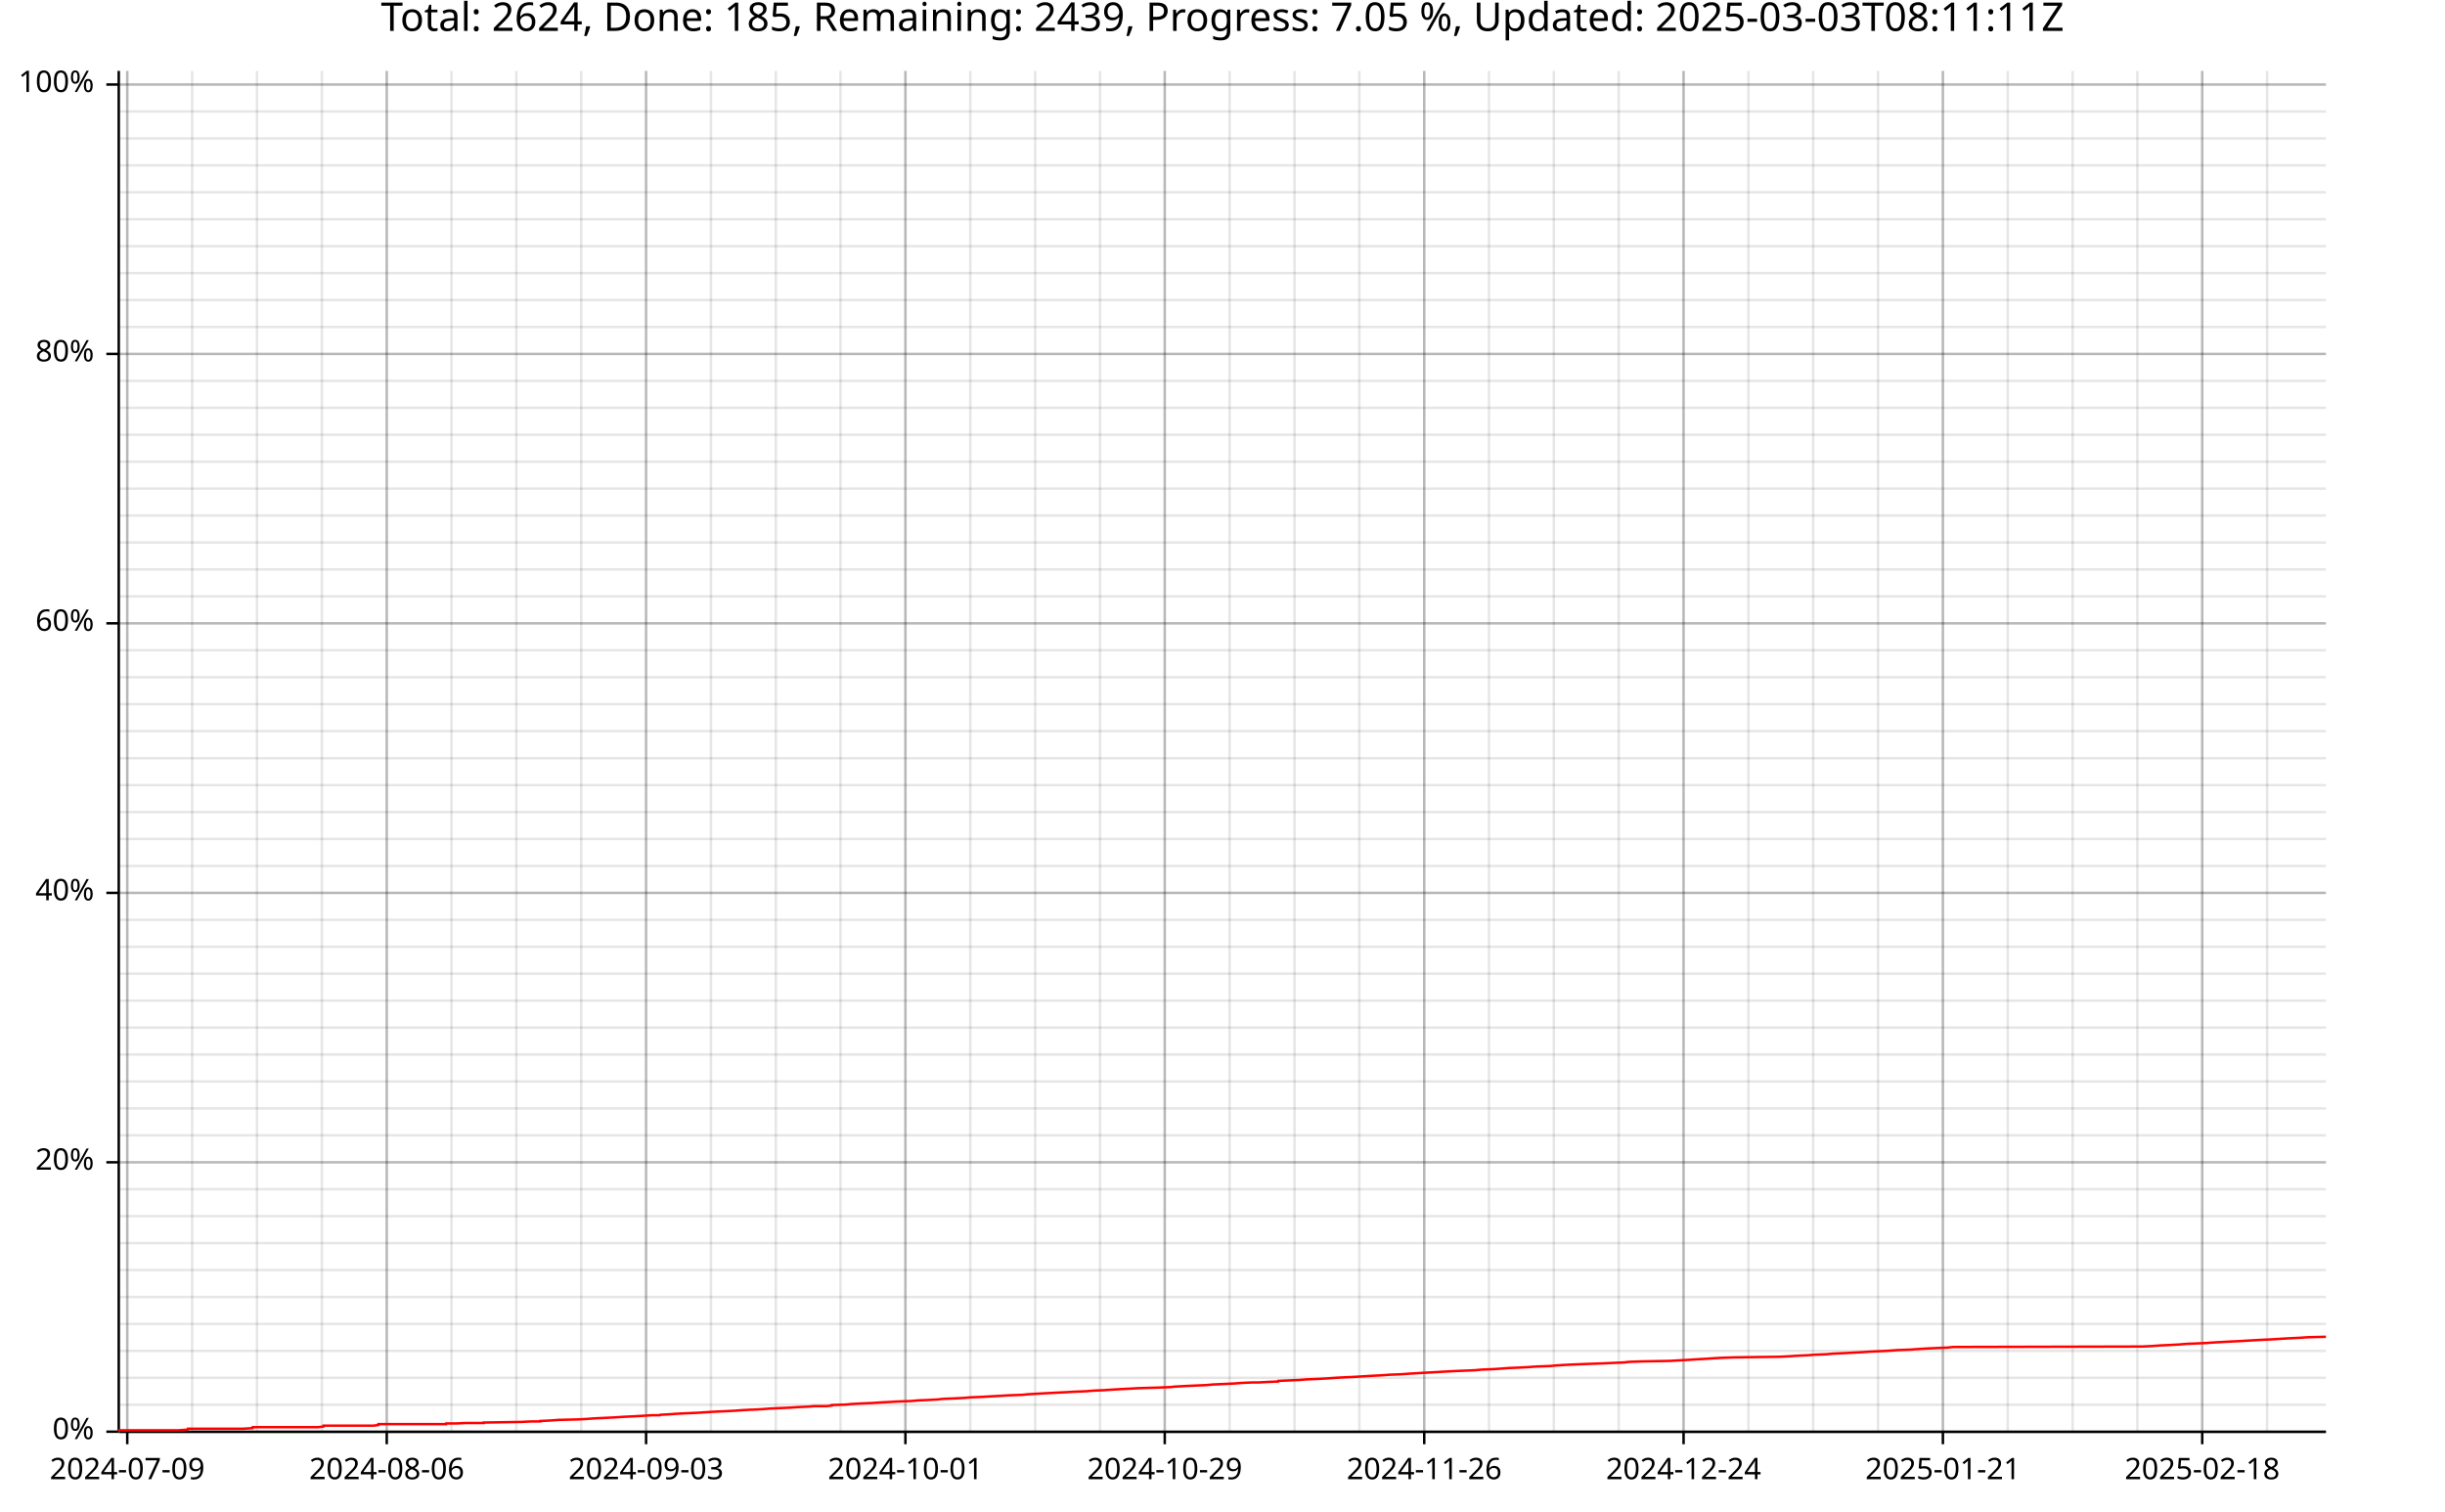
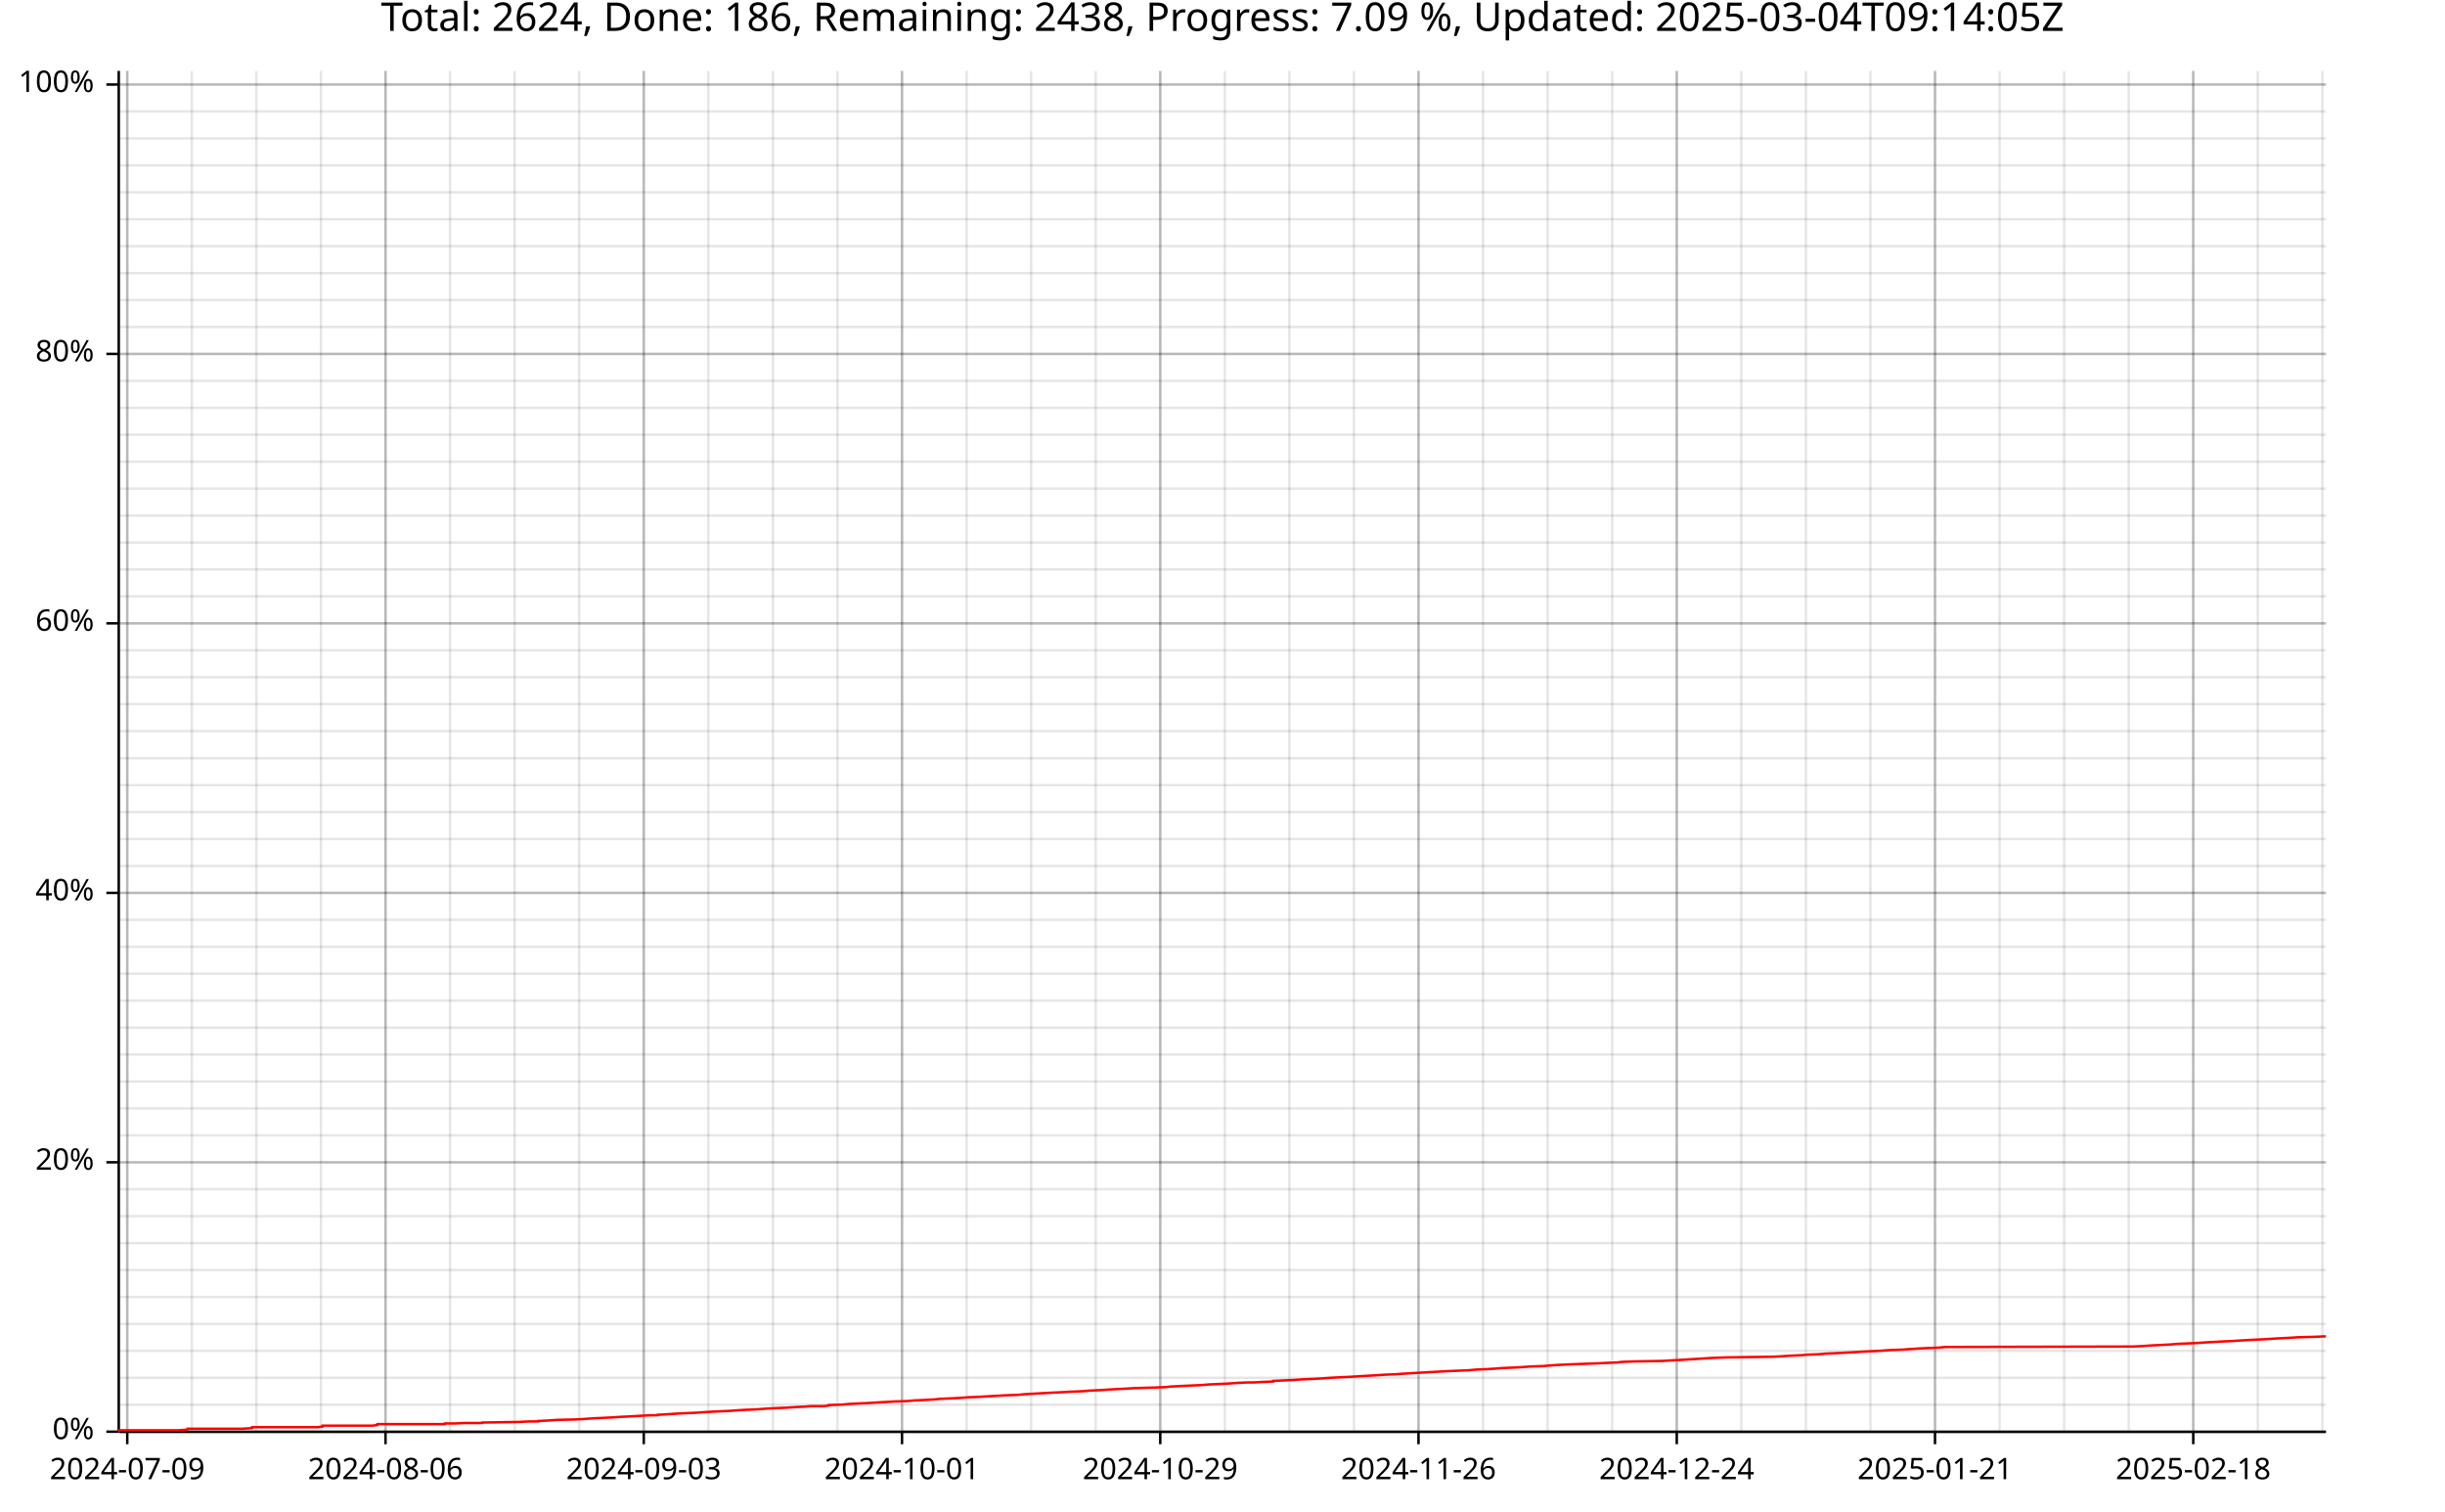
<svg xmlns="http://www.w3.org/2000/svg" width="987" height="610" viewBox="0 0 15792 9760">
  <text x="7896" y="5" dy="0.76em" text-anchor="middle" font-family="sans-serif" font-size="256" opacity="1" fill="#000000">
- Total: 2624, Done: 185, Remaining: 2439, Progress: 7.05 %, Updated: 2025-03-03T08:11:11Z
+ Total: 2624, Done: 186, Remaining: 2438, Progress: 7.09 %, Updated: 2025-03-04T09:14:05Z
</text>
  <line opacity="0.1" stroke="#000000" stroke-width="16" x1="822" y1="9247" x2="822" y2="458" />
-   <line opacity="0.1" stroke="#000000" stroke-width="16" x1="1241" y1="9247" x2="1241" y2="458" />
-   <line opacity="0.1" stroke="#000000" stroke-width="16" x1="1660" y1="9247" x2="1660" y2="458" />
-   <line opacity="0.1" stroke="#000000" stroke-width="16" x1="2079" y1="9247" x2="2079" y2="458" />
-   <line opacity="0.1" stroke="#000000" stroke-width="16" x1="2498" y1="9247" x2="2498" y2="458" />
-   <line opacity="0.1" stroke="#000000" stroke-width="16" x1="2916" y1="9247" x2="2916" y2="458" />
-   <line opacity="0.1" stroke="#000000" stroke-width="16" x1="3335" y1="9247" x2="3335" y2="458" />
-   <line opacity="0.1" stroke="#000000" stroke-width="16" x1="3754" y1="9247" x2="3754" y2="458" />
-   <line opacity="0.1" stroke="#000000" stroke-width="16" x1="4173" y1="9247" x2="4173" y2="458" />
-   <line opacity="0.1" stroke="#000000" stroke-width="16" x1="4592" y1="9247" x2="4592" y2="458" />
-   <line opacity="0.1" stroke="#000000" stroke-width="16" x1="5011" y1="9247" x2="5011" y2="458" />
-   <line opacity="0.1" stroke="#000000" stroke-width="16" x1="5429" y1="9247" x2="5429" y2="458" />
-   <line opacity="0.1" stroke="#000000" stroke-width="16" x1="5848" y1="9247" x2="5848" y2="458" />
-   <line opacity="0.1" stroke="#000000" stroke-width="16" x1="6267" y1="9247" x2="6267" y2="458" />
-   <line opacity="0.1" stroke="#000000" stroke-width="16" x1="6686" y1="9247" x2="6686" y2="458" />
-   <line opacity="0.1" stroke="#000000" stroke-width="16" x1="7105" y1="9247" x2="7105" y2="458" />
-   <line opacity="0.1" stroke="#000000" stroke-width="16" x1="7523" y1="9247" x2="7523" y2="458" />
-   <line opacity="0.1" stroke="#000000" stroke-width="16" x1="7942" y1="9247" x2="7942" y2="458" />
-   <line opacity="0.1" stroke="#000000" stroke-width="16" x1="8361" y1="9247" x2="8361" y2="458" />
-   <line opacity="0.1" stroke="#000000" stroke-width="16" x1="8780" y1="9247" x2="8780" y2="458" />
-   <line opacity="0.1" stroke="#000000" stroke-width="16" x1="9199" y1="9247" x2="9199" y2="458" />
-   <line opacity="0.1" stroke="#000000" stroke-width="16" x1="9617" y1="9247" x2="9617" y2="458" />
-   <line opacity="0.1" stroke="#000000" stroke-width="16" x1="10036" y1="9247" x2="10036" y2="458" />
-   <line opacity="0.1" stroke="#000000" stroke-width="16" x1="10455" y1="9247" x2="10455" y2="458" />
-   <line opacity="0.1" stroke="#000000" stroke-width="16" x1="10874" y1="9247" x2="10874" y2="458" />
-   <line opacity="0.1" stroke="#000000" stroke-width="16" x1="11293" y1="9247" x2="11293" y2="458" />
-   <line opacity="0.1" stroke="#000000" stroke-width="16" x1="11711" y1="9247" x2="11711" y2="458" />
-   <line opacity="0.1" stroke="#000000" stroke-width="16" x1="12130" y1="9247" x2="12130" y2="458" />
-   <line opacity="0.1" stroke="#000000" stroke-width="16" x1="12549" y1="9247" x2="12549" y2="458" />
-   <line opacity="0.1" stroke="#000000" stroke-width="16" x1="12968" y1="9247" x2="12968" y2="458" />
-   <line opacity="0.1" stroke="#000000" stroke-width="16" x1="13387" y1="9247" x2="13387" y2="458" />
-   <line opacity="0.1" stroke="#000000" stroke-width="16" x1="13805" y1="9247" x2="13805" y2="458" />
-   <line opacity="0.1" stroke="#000000" stroke-width="16" x1="14224" y1="9247" x2="14224" y2="458" />
-   <line opacity="0.1" stroke="#000000" stroke-width="16" x1="14643" y1="9247" x2="14643" y2="458" />
+   <line opacity="0.1" stroke="#000000" stroke-width="16" x1="1239" y1="9247" x2="1239" y2="458" />
+   <line opacity="0.1" stroke="#000000" stroke-width="16" x1="1656" y1="9247" x2="1656" y2="458" />
+   <line opacity="0.1" stroke="#000000" stroke-width="16" x1="2073" y1="9247" x2="2073" y2="458" />
+   <line opacity="0.1" stroke="#000000" stroke-width="16" x1="2490" y1="9247" x2="2490" y2="458" />
+   <line opacity="0.1" stroke="#000000" stroke-width="16" x1="2907" y1="9247" x2="2907" y2="458" />
+   <line opacity="0.1" stroke="#000000" stroke-width="16" x1="3324" y1="9247" x2="3324" y2="458" />
+   <line opacity="0.1" stroke="#000000" stroke-width="16" x1="3741" y1="9247" x2="3741" y2="458" />
+   <line opacity="0.1" stroke="#000000" stroke-width="16" x1="4158" y1="9247" x2="4158" y2="458" />
+   <line opacity="0.1" stroke="#000000" stroke-width="16" x1="4575" y1="9247" x2="4575" y2="458" />
+   <line opacity="0.1" stroke="#000000" stroke-width="16" x1="4992" y1="9247" x2="4992" y2="458" />
+   <line opacity="0.1" stroke="#000000" stroke-width="16" x1="5409" y1="9247" x2="5409" y2="458" />
+   <line opacity="0.1" stroke="#000000" stroke-width="16" x1="5826" y1="9247" x2="5826" y2="458" />
+   <line opacity="0.1" stroke="#000000" stroke-width="16" x1="6243" y1="9247" x2="6243" y2="458" />
+   <line opacity="0.1" stroke="#000000" stroke-width="16" x1="6660" y1="9247" x2="6660" y2="458" />
+   <line opacity="0.1" stroke="#000000" stroke-width="16" x1="7077" y1="9247" x2="7077" y2="458" />
+   <line opacity="0.1" stroke="#000000" stroke-width="16" x1="7494" y1="9247" x2="7494" y2="458" />
+   <line opacity="0.1" stroke="#000000" stroke-width="16" x1="7911" y1="9247" x2="7911" y2="458" />
+   <line opacity="0.1" stroke="#000000" stroke-width="16" x1="8328" y1="9247" x2="8328" y2="458" />
+   <line opacity="0.1" stroke="#000000" stroke-width="16" x1="8745" y1="9247" x2="8745" y2="458" />
+   <line opacity="0.1" stroke="#000000" stroke-width="16" x1="9162" y1="9247" x2="9162" y2="458" />
+   <line opacity="0.1" stroke="#000000" stroke-width="16" x1="9579" y1="9247" x2="9579" y2="458" />
+   <line opacity="0.1" stroke="#000000" stroke-width="16" x1="9996" y1="9247" x2="9996" y2="458" />
+   <line opacity="0.1" stroke="#000000" stroke-width="16" x1="10413" y1="9247" x2="10413" y2="458" />
+   <line opacity="0.1" stroke="#000000" stroke-width="16" x1="10830" y1="9247" x2="10830" y2="458" />
+   <line opacity="0.1" stroke="#000000" stroke-width="16" x1="11247" y1="9247" x2="11247" y2="458" />
+   <line opacity="0.1" stroke="#000000" stroke-width="16" x1="11664" y1="9247" x2="11664" y2="458" />
+   <line opacity="0.1" stroke="#000000" stroke-width="16" x1="12081" y1="9247" x2="12081" y2="458" />
+   <line opacity="0.1" stroke="#000000" stroke-width="16" x1="12498" y1="9247" x2="12498" y2="458" />
+   <line opacity="0.1" stroke="#000000" stroke-width="16" x1="12915" y1="9247" x2="12915" y2="458" />
+   <line opacity="0.1" stroke="#000000" stroke-width="16" x1="13332" y1="9247" x2="13332" y2="458" />
+   <line opacity="0.1" stroke="#000000" stroke-width="16" x1="13749" y1="9247" x2="13749" y2="458" />
+   <line opacity="0.1" stroke="#000000" stroke-width="16" x1="14166" y1="9247" x2="14166" y2="458" />
+   <line opacity="0.1" stroke="#000000" stroke-width="16" x1="14583" y1="9247" x2="14583" y2="458" />
+   <line opacity="0.1" stroke="#000000" stroke-width="16" x1="15000" y1="9247" x2="15000" y2="458" />
  <line opacity="0.1" stroke="#000000" stroke-width="16" x1="768" y1="9247" x2="15023" y2="9247" />
  <line opacity="0.1" stroke="#000000" stroke-width="16" x1="768" y1="9073" x2="15023" y2="9073" />
  <line opacity="0.1" stroke="#000000" stroke-width="16" x1="768" y1="8899" x2="15023" y2="8899" />
  <line opacity="0.1" stroke="#000000" stroke-width="16" x1="768" y1="8725" x2="15023" y2="8725" />
  <line opacity="0.1" stroke="#000000" stroke-width="16" x1="768" y1="8551" x2="15023" y2="8551" />
  <line opacity="0.1" stroke="#000000" stroke-width="16" x1="768" y1="8377" x2="15023" y2="8377" />
  <line opacity="0.1" stroke="#000000" stroke-width="16" x1="768" y1="8203" x2="15023" y2="8203" />
  <line opacity="0.1" stroke="#000000" stroke-width="16" x1="768" y1="8029" x2="15023" y2="8029" />
  <line opacity="0.1" stroke="#000000" stroke-width="16" x1="768" y1="7855" x2="15023" y2="7855" />
  <line opacity="0.1" stroke="#000000" stroke-width="16" x1="768" y1="7681" x2="15023" y2="7681" />
  <line opacity="0.1" stroke="#000000" stroke-width="16" x1="768" y1="7507" x2="15023" y2="7507" />
  <line opacity="0.1" stroke="#000000" stroke-width="16" x1="768" y1="7333" x2="15023" y2="7333" />
  <line opacity="0.1" stroke="#000000" stroke-width="16" x1="768" y1="7159" x2="15023" y2="7159" />
  <line opacity="0.1" stroke="#000000" stroke-width="16" x1="768" y1="6985" x2="15023" y2="6985" />
  <line opacity="0.1" stroke="#000000" stroke-width="16" x1="768" y1="6811" x2="15023" y2="6811" />
  <line opacity="0.1" stroke="#000000" stroke-width="16" x1="768" y1="6637" x2="15023" y2="6637" />
  <line opacity="0.1" stroke="#000000" stroke-width="16" x1="768" y1="6463" x2="15023" y2="6463" />
  <line opacity="0.1" stroke="#000000" stroke-width="16" x1="768" y1="6289" x2="15023" y2="6289" />
  <line opacity="0.1" stroke="#000000" stroke-width="16" x1="768" y1="6115" x2="15023" y2="6115" />
  <line opacity="0.1" stroke="#000000" stroke-width="16" x1="768" y1="5941" x2="15023" y2="5941" />
  <line opacity="0.1" stroke="#000000" stroke-width="16" x1="768" y1="5767" x2="15023" y2="5767" />
  <line opacity="0.1" stroke="#000000" stroke-width="16" x1="768" y1="5593" x2="15023" y2="5593" />
  <line opacity="0.1" stroke="#000000" stroke-width="16" x1="768" y1="5419" x2="15023" y2="5419" />
  <line opacity="0.1" stroke="#000000" stroke-width="16" x1="768" y1="5245" x2="15023" y2="5245" />
  <line opacity="0.1" stroke="#000000" stroke-width="16" x1="768" y1="5071" x2="15023" y2="5071" />
  <line opacity="0.1" stroke="#000000" stroke-width="16" x1="768" y1="4897" x2="15023" y2="4897" />
  <line opacity="0.1" stroke="#000000" stroke-width="16" x1="768" y1="4722" x2="15023" y2="4722" />
  <line opacity="0.1" stroke="#000000" stroke-width="16" x1="768" y1="4548" x2="15023" y2="4548" />
  <line opacity="0.1" stroke="#000000" stroke-width="16" x1="768" y1="4374" x2="15023" y2="4374" />
  <line opacity="0.1" stroke="#000000" stroke-width="16" x1="768" y1="4200" x2="15023" y2="4200" />
  <line opacity="0.1" stroke="#000000" stroke-width="16" x1="768" y1="4026" x2="15023" y2="4026" />
  <line opacity="0.1" stroke="#000000" stroke-width="16" x1="768" y1="3852" x2="15023" y2="3852" />
  <line opacity="0.1" stroke="#000000" stroke-width="16" x1="768" y1="3678" x2="15023" y2="3678" />
  <line opacity="0.1" stroke="#000000" stroke-width="16" x1="768" y1="3504" x2="15023" y2="3504" />
  <line opacity="0.1" stroke="#000000" stroke-width="16" x1="768" y1="3330" x2="15023" y2="3330" />
  <line opacity="0.1" stroke="#000000" stroke-width="16" x1="768" y1="3156" x2="15023" y2="3156" />
  <line opacity="0.1" stroke="#000000" stroke-width="16" x1="768" y1="2982" x2="15023" y2="2982" />
  <line opacity="0.1" stroke="#000000" stroke-width="16" x1="768" y1="2808" x2="15023" y2="2808" />
  <line opacity="0.1" stroke="#000000" stroke-width="16" x1="768" y1="2634" x2="15023" y2="2634" />
  <line opacity="0.1" stroke="#000000" stroke-width="16" x1="768" y1="2460" x2="15023" y2="2460" />
  <line opacity="0.1" stroke="#000000" stroke-width="16" x1="768" y1="2286" x2="15023" y2="2286" />
  <line opacity="0.1" stroke="#000000" stroke-width="16" x1="768" y1="2112" x2="15023" y2="2112" />
  <line opacity="0.1" stroke="#000000" stroke-width="16" x1="768" y1="1938" x2="15023" y2="1938" />
  <line opacity="0.1" stroke="#000000" stroke-width="16" x1="768" y1="1764" x2="15023" y2="1764" />
  <line opacity="0.1" stroke="#000000" stroke-width="16" x1="768" y1="1590" x2="15023" y2="1590" />
  <line opacity="0.1" stroke="#000000" stroke-width="16" x1="768" y1="1416" x2="15023" y2="1416" />
  <line opacity="0.1" stroke="#000000" stroke-width="16" x1="768" y1="1242" x2="15023" y2="1242" />
  <line opacity="0.1" stroke="#000000" stroke-width="16" x1="768" y1="1068" x2="15023" y2="1068" />
  <line opacity="0.1" stroke="#000000" stroke-width="16" x1="768" y1="894" x2="15023" y2="894" />
  <line opacity="0.1" stroke="#000000" stroke-width="16" x1="768" y1="720" x2="15023" y2="720" />
  <line opacity="0.1" stroke="#000000" stroke-width="16" x1="768" y1="546" x2="15023" y2="546" />
  <line opacity="0.2" stroke="#000000" stroke-width="16" x1="822" y1="9247" x2="822" y2="458" />
-   <line opacity="0.2" stroke="#000000" stroke-width="16" x1="2498" y1="9247" x2="2498" y2="458" />
-   <line opacity="0.2" stroke="#000000" stroke-width="16" x1="4173" y1="9247" x2="4173" y2="458" />
-   <line opacity="0.2" stroke="#000000" stroke-width="16" x1="5848" y1="9247" x2="5848" y2="458" />
-   <line opacity="0.2" stroke="#000000" stroke-width="16" x1="7523" y1="9247" x2="7523" y2="458" />
-   <line opacity="0.2" stroke="#000000" stroke-width="16" x1="9199" y1="9247" x2="9199" y2="458" />
-   <line opacity="0.2" stroke="#000000" stroke-width="16" x1="10874" y1="9247" x2="10874" y2="458" />
-   <line opacity="0.2" stroke="#000000" stroke-width="16" x1="12549" y1="9247" x2="12549" y2="458" />
-   <line opacity="0.2" stroke="#000000" stroke-width="16" x1="14224" y1="9247" x2="14224" y2="458" />
+   <line opacity="0.2" stroke="#000000" stroke-width="16" x1="2490" y1="9247" x2="2490" y2="458" />
+   <line opacity="0.2" stroke="#000000" stroke-width="16" x1="4158" y1="9247" x2="4158" y2="458" />
+   <line opacity="0.2" stroke="#000000" stroke-width="16" x1="5826" y1="9247" x2="5826" y2="458" />
+   <line opacity="0.2" stroke="#000000" stroke-width="16" x1="7494" y1="9247" x2="7494" y2="458" />
+   <line opacity="0.2" stroke="#000000" stroke-width="16" x1="9162" y1="9247" x2="9162" y2="458" />
+   <line opacity="0.2" stroke="#000000" stroke-width="16" x1="10830" y1="9247" x2="10830" y2="458" />
+   <line opacity="0.2" stroke="#000000" stroke-width="16" x1="12498" y1="9247" x2="12498" y2="458" />
+   <line opacity="0.2" stroke="#000000" stroke-width="16" x1="14166" y1="9247" x2="14166" y2="458" />
  <line opacity="0.2" stroke="#000000" stroke-width="16" x1="768" y1="9247" x2="15023" y2="9247" />
  <line opacity="0.2" stroke="#000000" stroke-width="16" x1="768" y1="7507" x2="15023" y2="7507" />
  <line opacity="0.2" stroke="#000000" stroke-width="16" x1="768" y1="5767" x2="15023" y2="5767" />
  <line opacity="0.2" stroke="#000000" stroke-width="16" x1="768" y1="4026" x2="15023" y2="4026" />
  <line opacity="0.2" stroke="#000000" stroke-width="16" x1="768" y1="2286" x2="15023" y2="2286" />
  <line opacity="0.2" stroke="#000000" stroke-width="16" x1="768" y1="546" x2="15023" y2="546" />
  <polyline fill="none" opacity="1" stroke="#000000" stroke-width="16" points="767,458 767,9247 " />
  <text x="608" y="9247" dy="0.5ex" text-anchor="end" font-family="sans-serif" font-size="192" opacity="1" fill="#000000">
0%
</text>
  <polyline fill="none" opacity="1" stroke="#000000" stroke-width="16" points="687,9247 767,9247 " />
  <text x="608" y="7507" dy="0.5ex" text-anchor="end" font-family="sans-serif" font-size="192" opacity="1" fill="#000000">
20%
</text>
  <polyline fill="none" opacity="1" stroke="#000000" stroke-width="16" points="687,7507 767,7507 " />
  <text x="608" y="5767" dy="0.5ex" text-anchor="end" font-family="sans-serif" font-size="192" opacity="1" fill="#000000">
40%
</text>
  <polyline fill="none" opacity="1" stroke="#000000" stroke-width="16" points="687,5767 767,5767 " />
  <text x="608" y="4026" dy="0.5ex" text-anchor="end" font-family="sans-serif" font-size="192" opacity="1" fill="#000000">
60%
</text>
  <polyline fill="none" opacity="1" stroke="#000000" stroke-width="16" points="687,4026 767,4026 " />
  <text x="608" y="2286" dy="0.5ex" text-anchor="end" font-family="sans-serif" font-size="192" opacity="1" fill="#000000">
80%
</text>
  <polyline fill="none" opacity="1" stroke="#000000" stroke-width="16" points="687,2286 767,2286 " />
  <text x="608" y="546" dy="0.5ex" text-anchor="end" font-family="sans-serif" font-size="192" opacity="1" fill="#000000">
100%
</text>
  <polyline fill="none" opacity="1" stroke="#000000" stroke-width="16" points="687,546 767,546 " />
  <polyline fill="none" opacity="1" stroke="#000000" stroke-width="16" points="768,9248 15023,9248 " />
  <text x="822" y="9408" dy="0.76em" text-anchor="middle" font-family="sans-serif" font-size="192" opacity="1" fill="#000000">
2024-07-09
</text>
  <polyline fill="none" opacity="1" stroke="#000000" stroke-width="16" points="822,9248 822,9328 " />
-   <text x="2498" y="9408" dy="0.76em" text-anchor="middle" font-family="sans-serif" font-size="192" opacity="1" fill="#000000">
+   <text x="2490" y="9408" dy="0.76em" text-anchor="middle" font-family="sans-serif" font-size="192" opacity="1" fill="#000000">
2024-08-06
</text>
-   <polyline fill="none" opacity="1" stroke="#000000" stroke-width="16" points="2498,9248 2498,9328 " />
-   <text x="4173" y="9408" dy="0.76em" text-anchor="middle" font-family="sans-serif" font-size="192" opacity="1" fill="#000000">
+   <polyline fill="none" opacity="1" stroke="#000000" stroke-width="16" points="2490,9248 2490,9328 " />
+   <text x="4158" y="9408" dy="0.76em" text-anchor="middle" font-family="sans-serif" font-size="192" opacity="1" fill="#000000">
2024-09-03
</text>
-   <polyline fill="none" opacity="1" stroke="#000000" stroke-width="16" points="4173,9248 4173,9328 " />
-   <text x="5848" y="9408" dy="0.76em" text-anchor="middle" font-family="sans-serif" font-size="192" opacity="1" fill="#000000">
+   <polyline fill="none" opacity="1" stroke="#000000" stroke-width="16" points="4158,9248 4158,9328 " />
+   <text x="5826" y="9408" dy="0.76em" text-anchor="middle" font-family="sans-serif" font-size="192" opacity="1" fill="#000000">
2024-10-01
</text>
-   <polyline fill="none" opacity="1" stroke="#000000" stroke-width="16" points="5848,9248 5848,9328 " />
-   <text x="7523" y="9408" dy="0.76em" text-anchor="middle" font-family="sans-serif" font-size="192" opacity="1" fill="#000000">
+   <polyline fill="none" opacity="1" stroke="#000000" stroke-width="16" points="5826,9248 5826,9328 " />
+   <text x="7494" y="9408" dy="0.76em" text-anchor="middle" font-family="sans-serif" font-size="192" opacity="1" fill="#000000">
2024-10-29
</text>
-   <polyline fill="none" opacity="1" stroke="#000000" stroke-width="16" points="7523,9248 7523,9328 " />
-   <text x="9199" y="9408" dy="0.76em" text-anchor="middle" font-family="sans-serif" font-size="192" opacity="1" fill="#000000">
+   <polyline fill="none" opacity="1" stroke="#000000" stroke-width="16" points="7494,9248 7494,9328 " />
+   <text x="9162" y="9408" dy="0.76em" text-anchor="middle" font-family="sans-serif" font-size="192" opacity="1" fill="#000000">
2024-11-26
</text>
-   <polyline fill="none" opacity="1" stroke="#000000" stroke-width="16" points="9199,9248 9199,9328 " />
-   <text x="10874" y="9408" dy="0.76em" text-anchor="middle" font-family="sans-serif" font-size="192" opacity="1" fill="#000000">
+   <polyline fill="none" opacity="1" stroke="#000000" stroke-width="16" points="9162,9248 9162,9328 " />
+   <text x="10830" y="9408" dy="0.76em" text-anchor="middle" font-family="sans-serif" font-size="192" opacity="1" fill="#000000">
2024-12-24
</text>
-   <polyline fill="none" opacity="1" stroke="#000000" stroke-width="16" points="10874,9248 10874,9328 " />
-   <text x="12549" y="9408" dy="0.76em" text-anchor="middle" font-family="sans-serif" font-size="192" opacity="1" fill="#000000">
+   <polyline fill="none" opacity="1" stroke="#000000" stroke-width="16" points="10830,9248 10830,9328 " />
+   <text x="12498" y="9408" dy="0.76em" text-anchor="middle" font-family="sans-serif" font-size="192" opacity="1" fill="#000000">
2025-01-21
</text>
-   <polyline fill="none" opacity="1" stroke="#000000" stroke-width="16" points="12549,9248 12549,9328 " />
-   <text x="14224" y="9408" dy="0.76em" text-anchor="middle" font-family="sans-serif" font-size="192" opacity="1" fill="#000000">
+   <polyline fill="none" opacity="1" stroke="#000000" stroke-width="16" points="12498,9248 12498,9328 " />
+   <text x="14166" y="9408" dy="0.76em" text-anchor="middle" font-family="sans-serif" font-size="192" opacity="1" fill="#000000">
2025-02-18
</text>
-   <polyline fill="none" opacity="1" stroke="#000000" stroke-width="16" points="14224,9248 14224,9328 " />
-   <polyline fill="none" opacity="1" stroke="#FF0000" stroke-width="16" points="768,9247 769,9244 769,9241 770,9238 852,9238 912,9238 971,9238 1034,9238 1092,9238 1152,9238 1210,9234 1211,9234 1212,9231 1212,9231 1213,9228 1274,9228 1333,9228 1335,9228 1394,9228 1454,9228 1567,9228 1568,9228 1631,9224 1631,9221 1632,9218 1693,9218 1752,9218 1863,9218 1864,9218 1929,9218 2053,9218 2053,9218 2089,9214 2090,9211 2090,9211 2090,9208 2111,9208 2111,9208 2171,9208 2233,9208 2291,9208 2349,9208 2413,9208 2444,9204 2444,9201 2444,9198 2529,9198 2592,9198 2649,9198 2707,9198 2707,9198 2708,9198 2769,9198 2822,9198 2822,9198 2881,9198 2882,9194 2882,9194 2882,9194 2946,9194 3007,9191 3008,9191 3057,9191 3124,9191 3124,9188 3124,9188 3365,9184 3366,9184 3428,9181 3428,9181 3489,9181 3489,9178 3489,9178 3552,9175 3552,9175 3607,9171 3607,9171 3727,9168 3727,9168 3728,9168 3785,9165 3785,9165 3841,9161 3841,9161 3904,9158 3904,9158 3966,9155 3966,9155 4028,9151 4028,9151 4088,9148 4088,9148 4143,9145 4143,9145 4143,9145 4209,9141 4209,9141 4261,9141 4262,9141 4264,9138 4264,9138 4318,9135 4318,9135 4375,9131 4375,9131 4435,9128 4435,9128 4505,9125 4505,9125 4564,9121 4564,9121 4614,9118 4614,9118 4680,9115 4680,9115 4740,9112 4740,9112 4794,9108 4794,9108 4850,9105 4850,9105 4861,9105 4916,9102 4917,9102 4968,9098 4968,9098 5028,9095 5028,9095 5100,9092 5100,9092 5159,9088 5160,9088 5224,9085 5224,9085 5224,9085 5256,9082 5256,9082 5341,9082 5373,9078 5373,9078 5373,9075 5373,9075 5460,9072 5460,9072 5505,9068 5505,9068 5560,9065 5560,9065 5631,9062 5631,9062 5692,9058 5692,9058 5692,9058 5748,9055 5748,9055 5800,9052 5800,9052 5886,9049 5886,9049 5929,9045 5929,9045 6001,9042 6001,9042 6056,9039 6056,9039 6093,9035 6094,9035 6166,9032 6166,9032 6225,9029 6225,9029 6275,9025 6275,9025 6349,9022 6349,9022 6397,9019 6397,9019 6472,9015 6472,9015 6521,9012 6521,9012 6604,9009 6604,9009 6643,9005 6643,9005 6696,9002 6696,9002 6697,9002 6697,9002 6697,9002 6697,9002 6749,8999 6749,8999 6824,8995 6824,8995 6887,8992 6887,8992 6938,8989 6938,8989 7013,8986 7013,8986 7062,8982 7062,8982 7129,8979 7129,8979 7174,8976 7174,8976 7239,8972 7303,8969 7303,8969 7351,8966 7486,8962 7486,8962 7560,8959 7586,8956 7659,8952 7725,8949 7792,8946 7838,8942 7904,8939 7969,8936 7969,8936 8020,8932 8020,8932 8090,8929 8090,8929 8130,8929 8183,8926 8183,8926 8255,8923 8255,8923 8256,8919 8256,8919 8322,8916 8322,8916 8391,8913 8391,8913 8443,8909 8443,8909 8517,8906 8518,8906 8572,8903 8572,8903 8628,8899 8628,8899 8682,8896 8682,8896 8748,8893 8748,8893 8813,8889 8813,8889 8864,8886 8864,8886 8920,8883 8920,8883 8978,8879 8978,8879 9052,8876 9052,8876 9092,8873 9092,8873 9156,8869 9156,8869 9210,8866 9210,8866 9263,8863 9263,8863 9333,8859 9333,8859 9386,8856 9386,8856 9460,8853 9461,8853 9528,8850 9528,8850 9571,8846 9571,8846 9645,8843 9645,8843 9691,8840 9691,8840 9742,8836 9742,8836 9814,8833 9814,8833 9870,8830 9870,8830 9925,8826 9925,8826 10013,8823 10013,8823 10041,8820 10041,8820 10103,8816 10103,8816 10164,8813 10164,8813 10237,8810 10237,8810 10351,8806 10351,8806 10415,8803 10415,8803 10487,8800 10487,8800 10523,8796 10523,8796 10608,8793 10608,8793 10783,8790 10783,8790 10832,8787 10832,8787 10909,8783 10909,8783 10950,8780 10950,8780 11006,8777 11006,8777 11067,8773 11067,8773 11118,8770 11118,8770 11209,8767 11209,8767 11497,8763 11497,8763 11555,8760 11599,8757 11599,8757 11684,8753 11684,8753 11717,8750 11717,8750 11796,8747 11796,8747 11839,8743 11839,8743 11904,8740 11904,8740 11960,8737 11960,8737 12035,8733 12035,8733 12080,8730 12080,8730 12081,8730 12081,8730 12146,8727 12146,8727 12202,8724 12202,8724 12256,8720 12256,8720 12340,8717 12340,8717 12377,8714 12377,8714 12441,8710 12504,8707 12504,8707 12578,8704 12578,8704 12615,8700 12615,8700 13834,8697 13834,8697 13899,8694 13899,8694 13953,8690 13953,8690 14015,8687 14015,8687 14073,8684 14073,8684 14073,8684 14073,8684 14120,8680 14120,8680 14191,8677 14191,8677 14253,8674 14253,8674 14311,8670 14311,8670 14366,8667 14367,8667 14423,8664 14423,8664 14483,8661 14483,8661 14549,8657 14549,8657 14604,8654 14604,8654 14668,8651 14668,8651 14733,8647 14733,8647 14782,8644 14782,8644 14846,8641 14847,8641 14908,8637 14908,8637 15023,8634 " />
+   <polyline fill="none" opacity="1" stroke="#000000" stroke-width="16" points="14166,9248 14166,9328 " />
+   <polyline fill="none" opacity="1" stroke="#FF0000" stroke-width="16" points="768,9247 769,9244 769,9241 770,9238 851,9238 911,9238 970,9238 1033,9238 1090,9238 1150,9238 1208,9234 1209,9234 1210,9231 1210,9231 1211,9228 1272,9228 1331,9228 1332,9228 1391,9228 1451,9228 1564,9228 1565,9228 1627,9224 1627,9221 1628,9218 1689,9218 1748,9218 1859,9218 1859,9218 1924,9218 2048,9218 2048,9218 2083,9214 2084,9211 2084,9211 2084,9208 2105,9208 2105,9208 2165,9208 2226,9208 2284,9208 2342,9208 2406,9208 2436,9204 2436,9201 2437,9198 2522,9198 2584,9198 2641,9198 2698,9198 2698,9198 2699,9198 2760,9198 2813,9198 2813,9198 2872,9198 2873,9194 2873,9194 2873,9194 2937,9194 2998,9191 2998,9191 3047,9191 3113,9191 3114,9188 3114,9188 3354,9184 3354,9184 3416,9181 3416,9181 3477,9181 3477,9178 3477,9178 3539,9175 3539,9175 3594,9171 3594,9171 3715,9168 3715,9168 3715,9168 3772,9165 3772,9165 3828,9161 3828,9161 3891,9158 3891,9158 3952,9155 3952,9155 4014,9151 4014,9151 4074,9148 4074,9148 4128,9145 4128,9145 4128,9145 4194,9141 4194,9141 4246,9141 4247,9141 4248,9138 4249,9138 4303,9135 4303,9135 4360,9131 4360,9131 4419,9128 4419,9128 4488,9125 4488,9125 4548,9121 4548,9121 4597,9118 4597,9118 4663,9115 4663,9115 4723,9112 4723,9112 4776,9108 4776,9108 4832,9105 4832,9105 4844,9105 4898,9102 4898,9102 4950,9098 4950,9098 5009,9095 5009,9095 5081,9092 5081,9092 5140,9088 5140,9088 5204,9085 5204,9085 5204,9085 5236,9082 5236,9082 5321,9082 5353,9078 5353,9078 5353,9075 5353,9075 5439,9072 5439,9072 5485,9068 5485,9068 5539,9065 5539,9065 5609,9062 5609,9062 5671,9058 5671,9058 5671,9058 5726,9055 5727,9055 5778,9052 5778,9052 5864,9049 5864,9049 5907,9045 5907,9045 5978,9042 5978,9042 6033,9039 6033,9039 6070,9035 6070,9035 6142,9032 6142,9032 6201,9029 6201,9029 6251,9025 6251,9025 6325,9022 6325,9022 6373,9019 6373,9019 6448,9015 6448,9015 6496,9012 6496,9012 6579,9009 6579,9009 6617,9005 6617,9005 6671,9002 6671,9002 6671,9002 6671,9002 6671,9002 6671,9002 6723,8999 6723,8999 6798,8995 6798,8995 6860,8992 6860,8992 6911,8989 6911,8989 6986,8986 6986,8986 7035,8982 7035,8982 7101,8979 7101,8979 7146,8976 7146,8976 7211,8972 7275,8969 7275,8969 7322,8966 7456,8962 7456,8962 7530,8959 7556,8956 7629,8952 7695,8949 7761,8946 7807,8942 7873,8939 7938,8936 7938,8936 7988,8932 7988,8932 8058,8929 8058,8929 8098,8929 8151,8926 8151,8926 8223,8923 8223,8923 8223,8919 8223,8919 8289,8916 8289,8916 8358,8913 8358,8913 8409,8909 8409,8909 8484,8906 8484,8906 8538,8903 8538,8903 8594,8899 8594,8899 8648,8896 8648,8896 8713,8893 8713,8893 8778,8889 8778,8889 8829,8886 8829,8886 8884,8883 8884,8883 8942,8879 8942,8879 9016,8876 9016,8876 9056,8873 9056,8873 9119,8869 9119,8869 9173,8866 9173,8866 9226,8863 9226,8863 9296,8859 9296,8859 9348,8856 9348,8856 9423,8853 9423,8853 9490,8850 9490,8850 9532,8846 9532,8846 9606,8843 9606,8843 9652,8840 9652,8840 9702,8836 9703,8836 9775,8833 9775,8833 9830,8830 9830,8830 9885,8826 9885,8826 9973,8823 9973,8823 10001,8820 10001,8820 10062,8816 10063,8816 10123,8813 10123,8813 10196,8810 10196,8810 10309,8806 10309,8806 10373,8803 10373,8803 10445,8800 10445,8800 10481,8796 10481,8796 10565,8793 10565,8793 10740,8790 10740,8790 10788,8787 10788,8787 10865,8783 10865,8783 10906,8780 10906,8780 10961,8777 10961,8777 11022,8773 11022,8773 11072,8770 11072,8770 11164,8767 11164,8767 11450,8763 11450,8763 11508,8760 11552,8757 11552,8757 11637,8753 11637,8753 11669,8750 11669,8750 11748,8747 11748,8747 11791,8743 11791,8743 11855,8740 11855,8740 11911,8737 11911,8737 11986,8733 11986,8733 12031,8730 12031,8730 12031,8730 12031,8730 12096,8727 12096,8727 12152,8724 12152,8724 12206,8720 12206,8720 12289,8717 12289,8717 12326,8714 12326,8714 12390,8710 12453,8707 12453,8707 12526,8704 12526,8704 12563,8700 12563,8700 13777,8697 13777,8697 13842,8694 13842,8694 13896,8690 13896,8690 13957,8687 13957,8687 14015,8684 14015,8684 14015,8684 14015,8684 14062,8680 14062,8680 14132,8677 14132,8677 14194,8674 14194,8674 14252,8670 14252,8670 14307,8667 14307,8667 14363,8664 14363,8664 14424,8661 14424,8661 14489,8657 14489,8657 14544,8654 14544,8654 14607,8651 14607,8651 14672,8647 14672,8647 14721,8644 14721,8644 14785,8641 14785,8641 14846,8637 14846,8637 14960,8634 14960,8634 15023,8631 " />
</svg>
